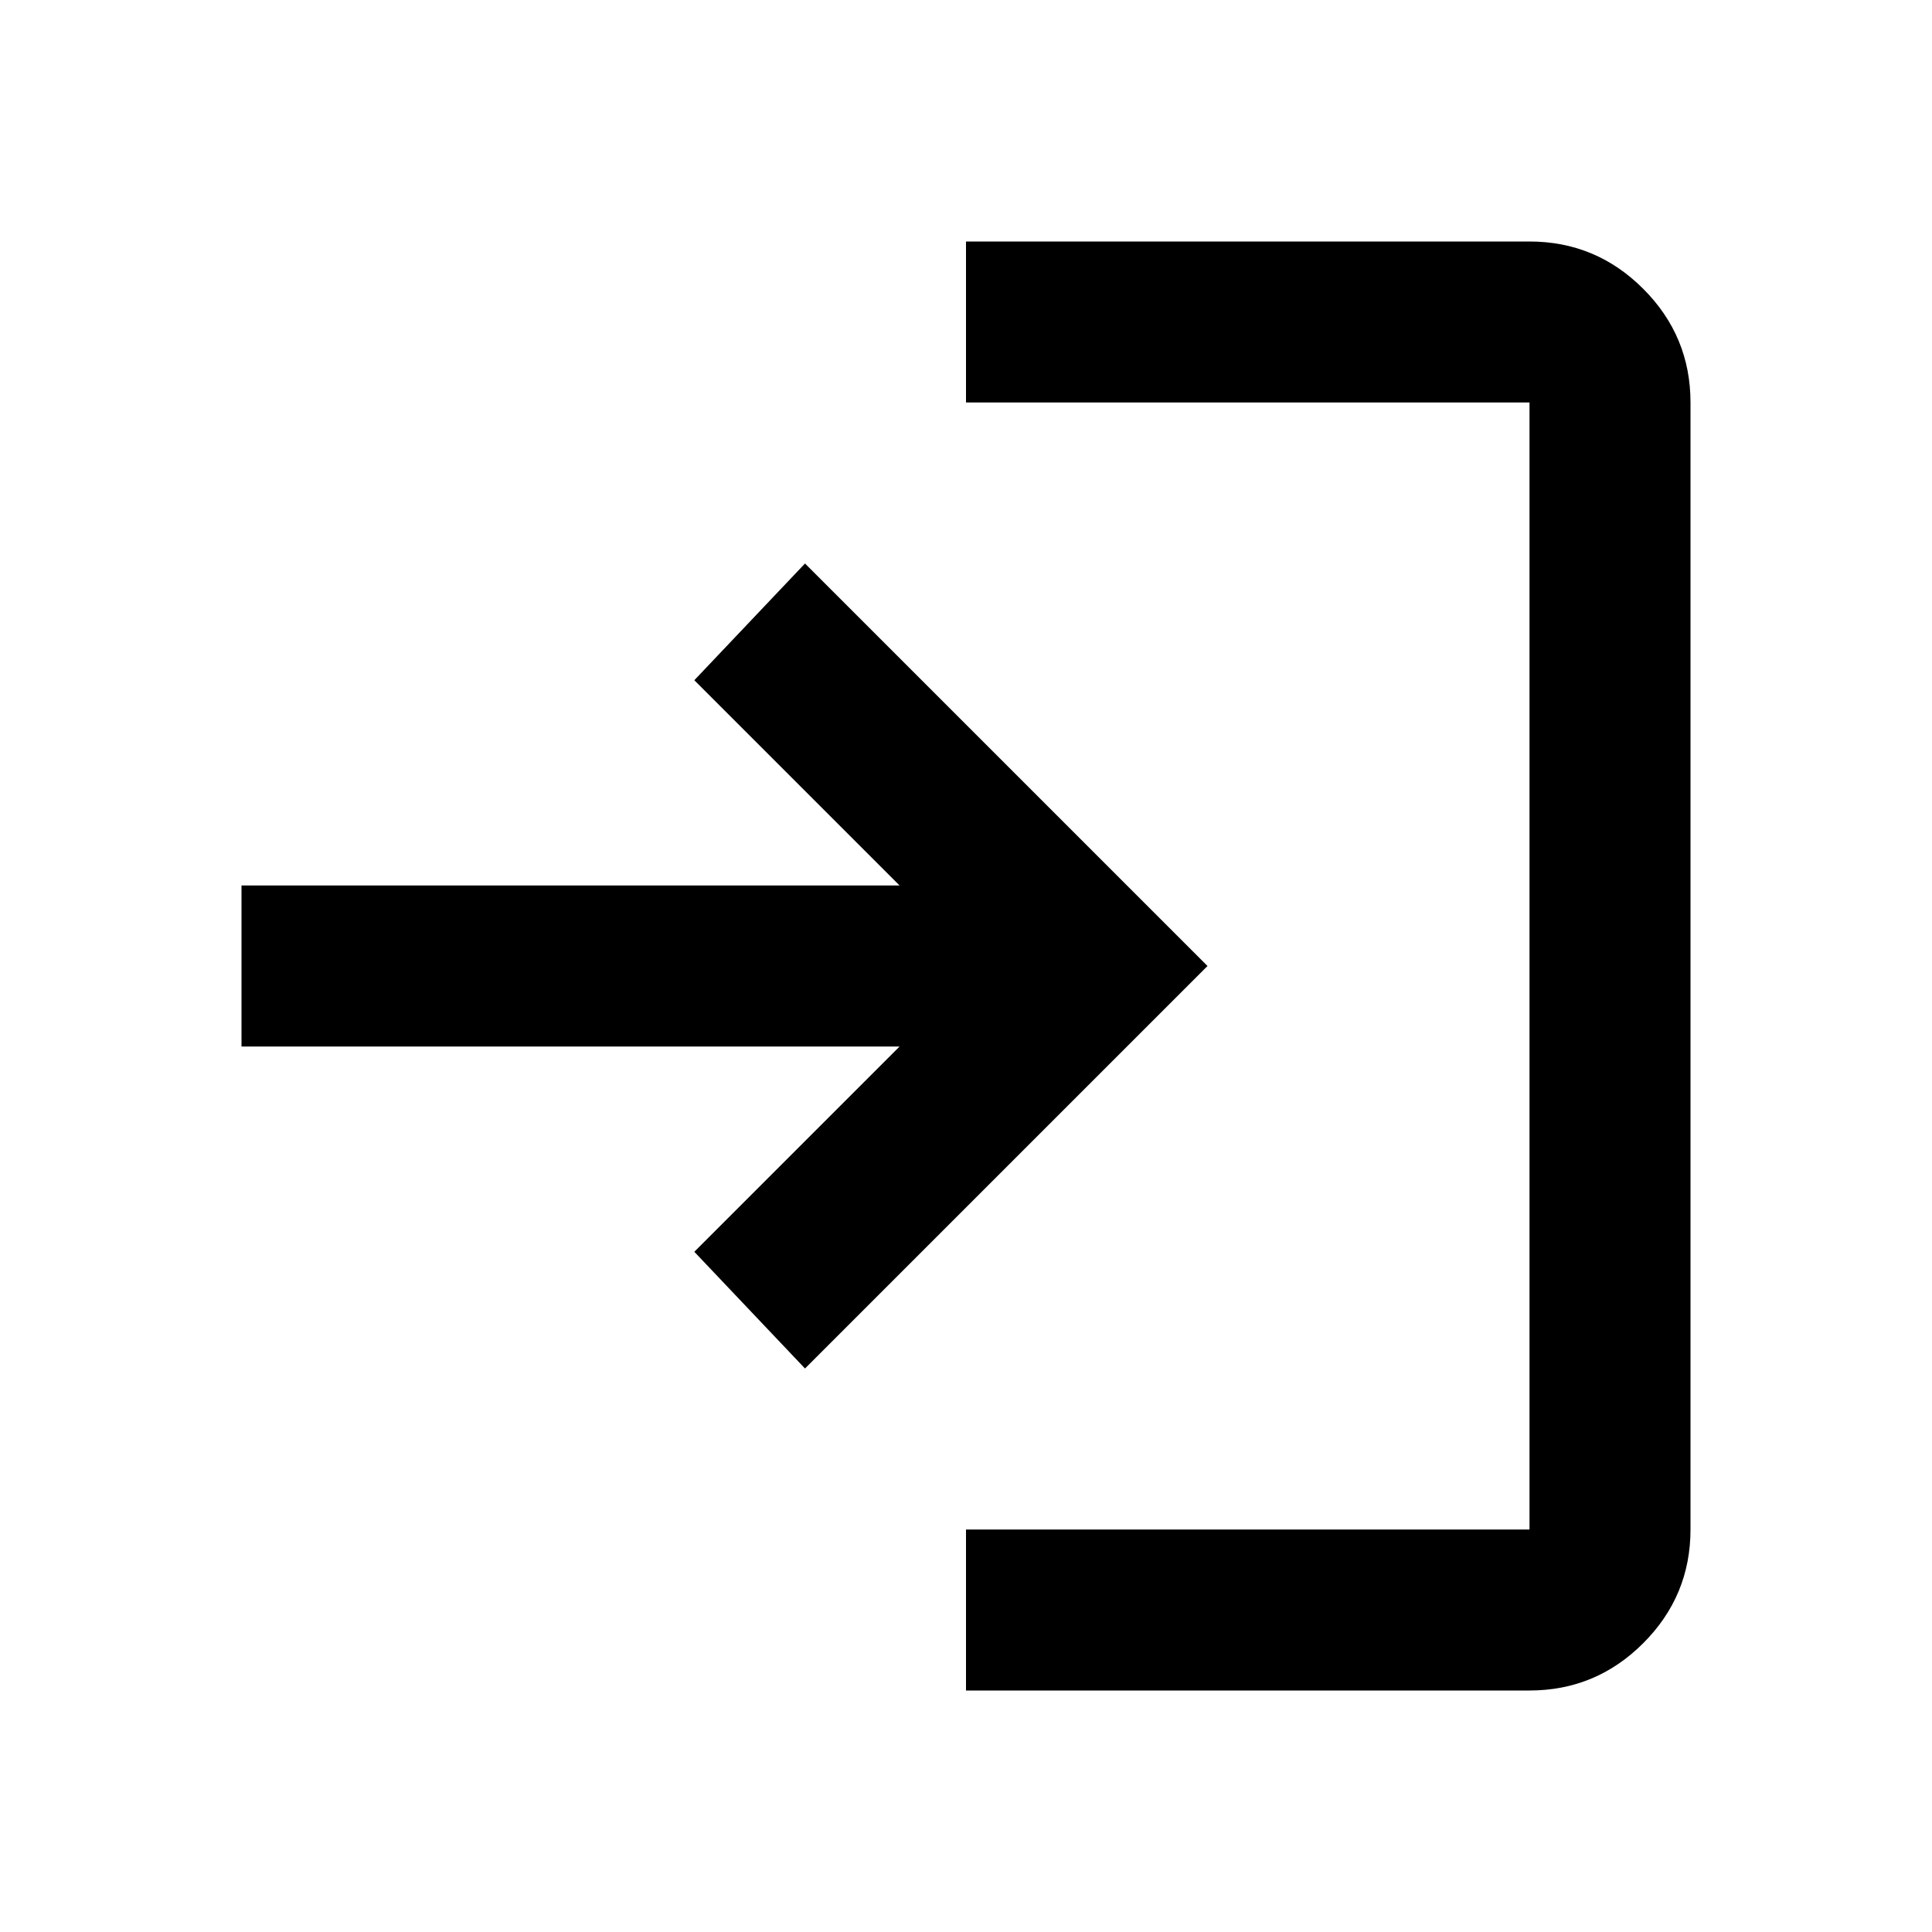
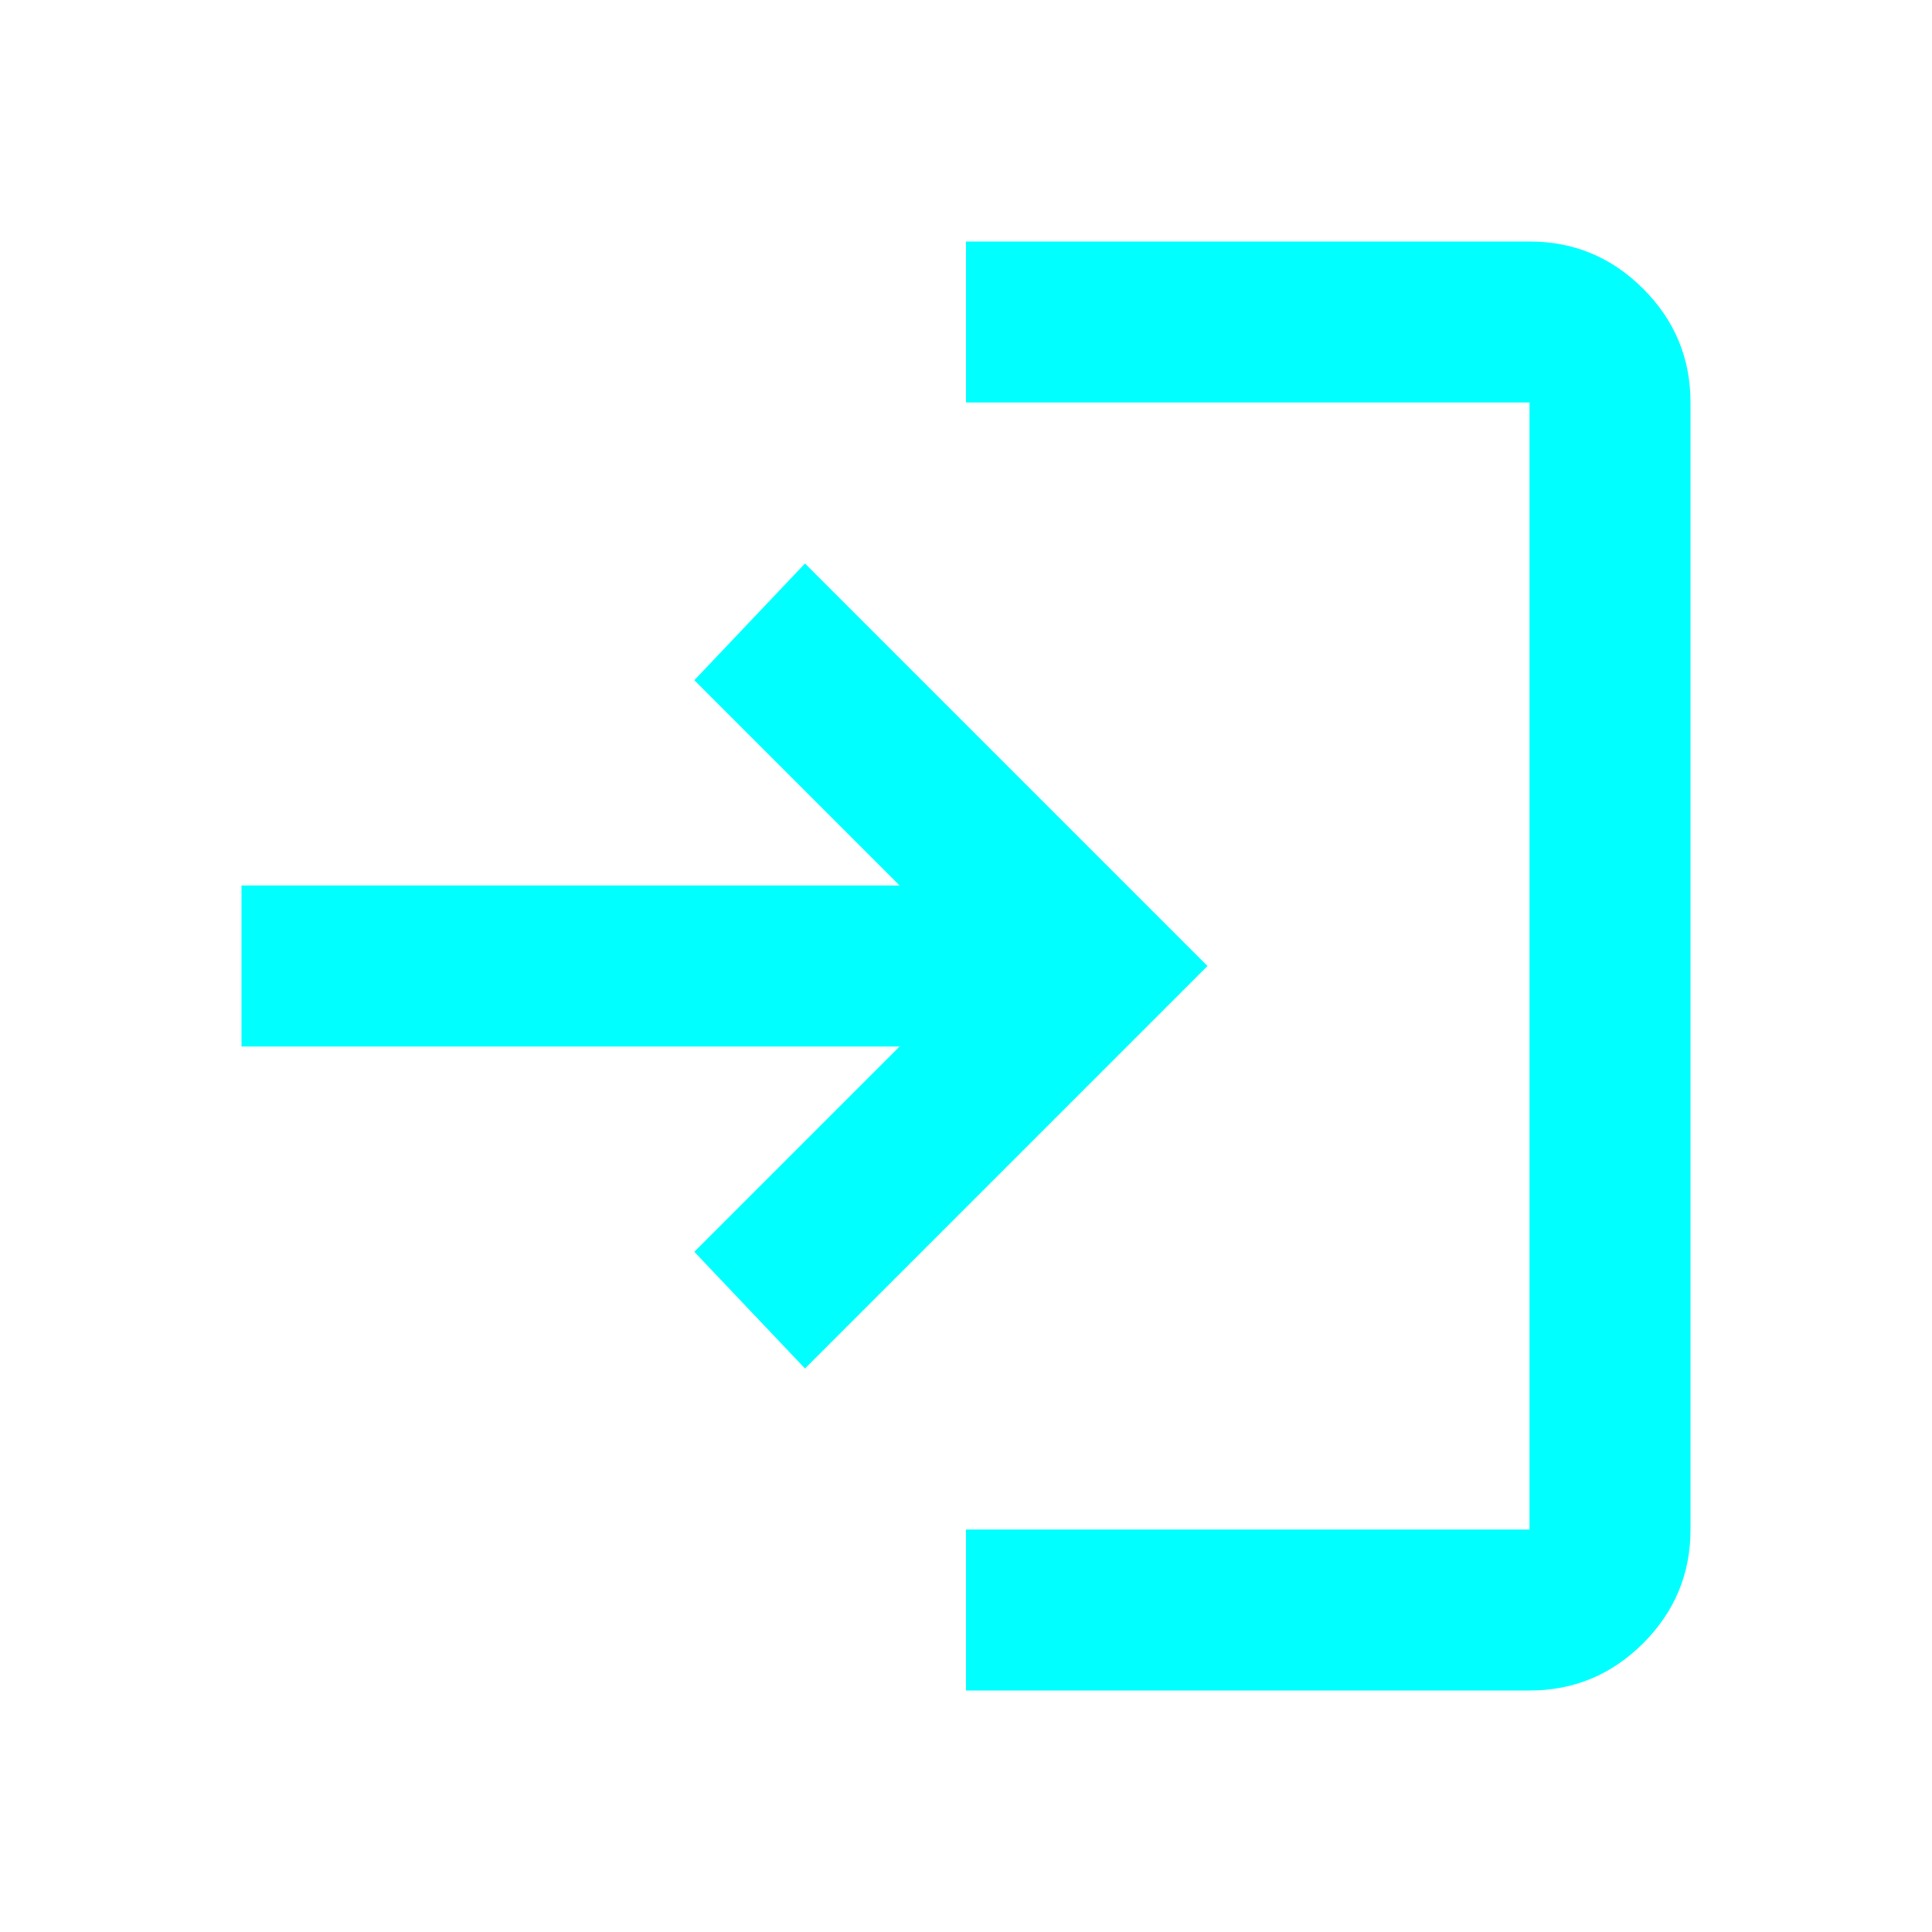
<svg xmlns="http://www.w3.org/2000/svg" height="24" viewBox="0 -960 960 960" width="24">
-   <path d="M480-120v-80h280v-560H480v-80h280q33 0 56.5 23.5T840-760v560q0 33-23.5 56.5T760-120H480Zm-80-160-55-58 102-102H120v-80h327L345-622l55-58 200 200-200 200Z" />
+   <path d="M480-120v-80h280v-560H480v-80h280q33 0 56.5 23.5T840-760v560q0 33-23.5 56.5T760-120H480Zm-80-160-55-58 102-102H120v-80h327L345-622l55-58 200 200-200 200Z" fill="#00FFFF" />
</svg>
